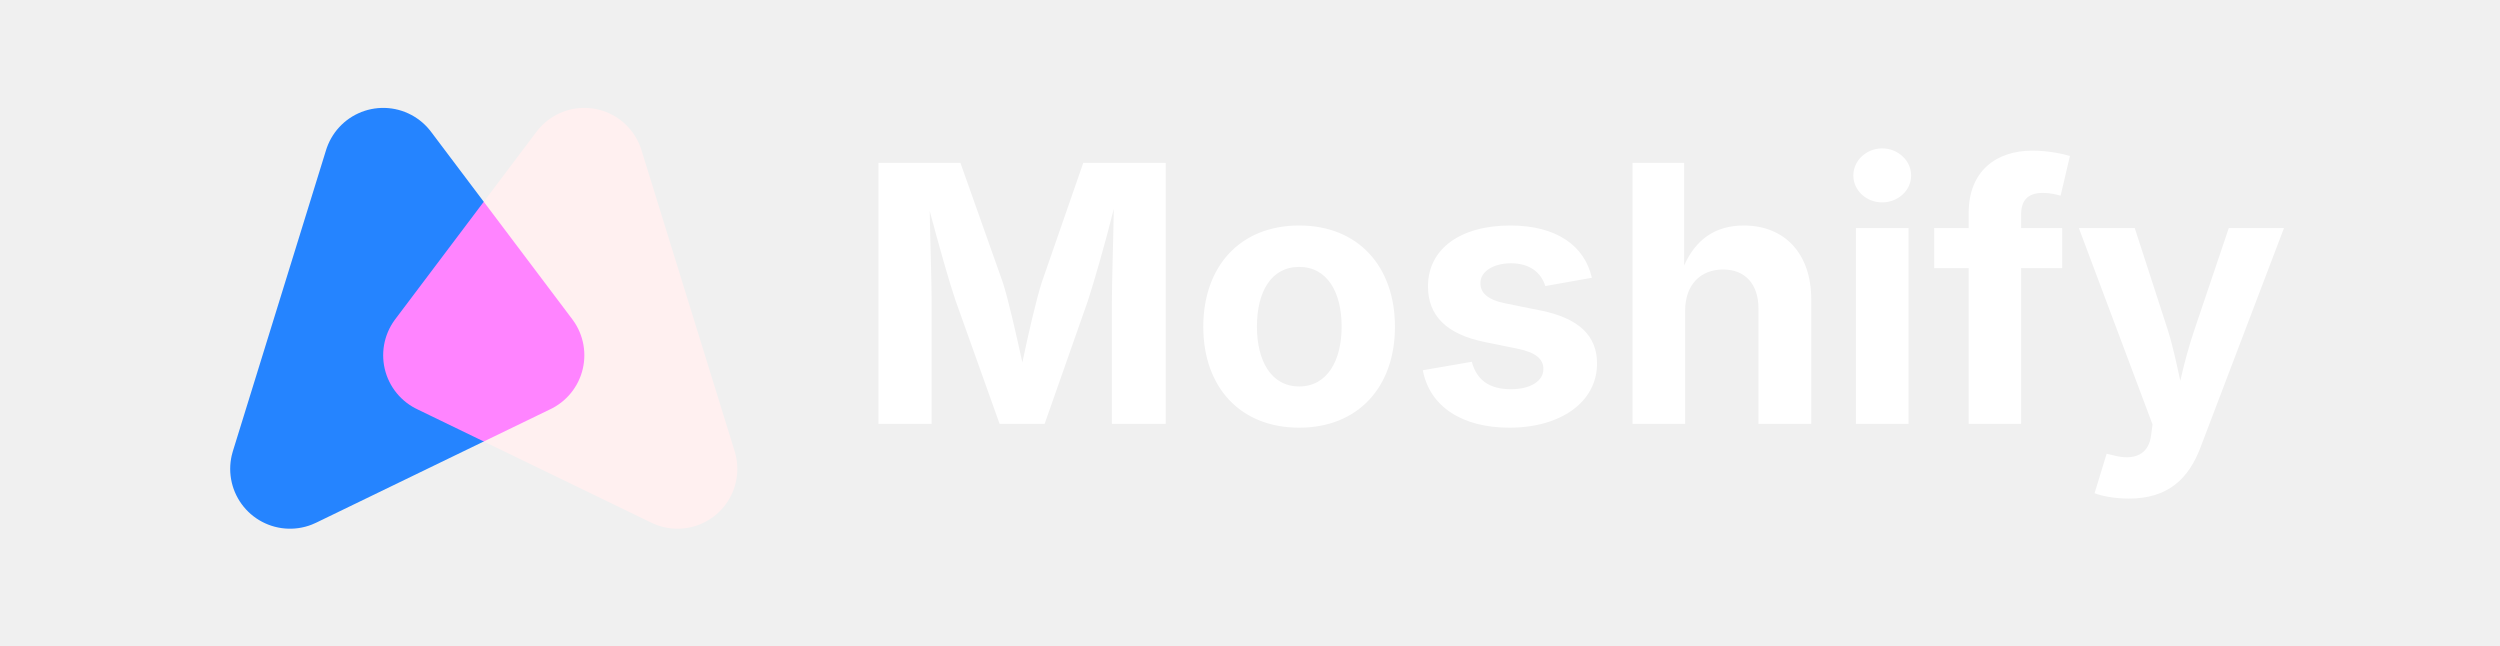
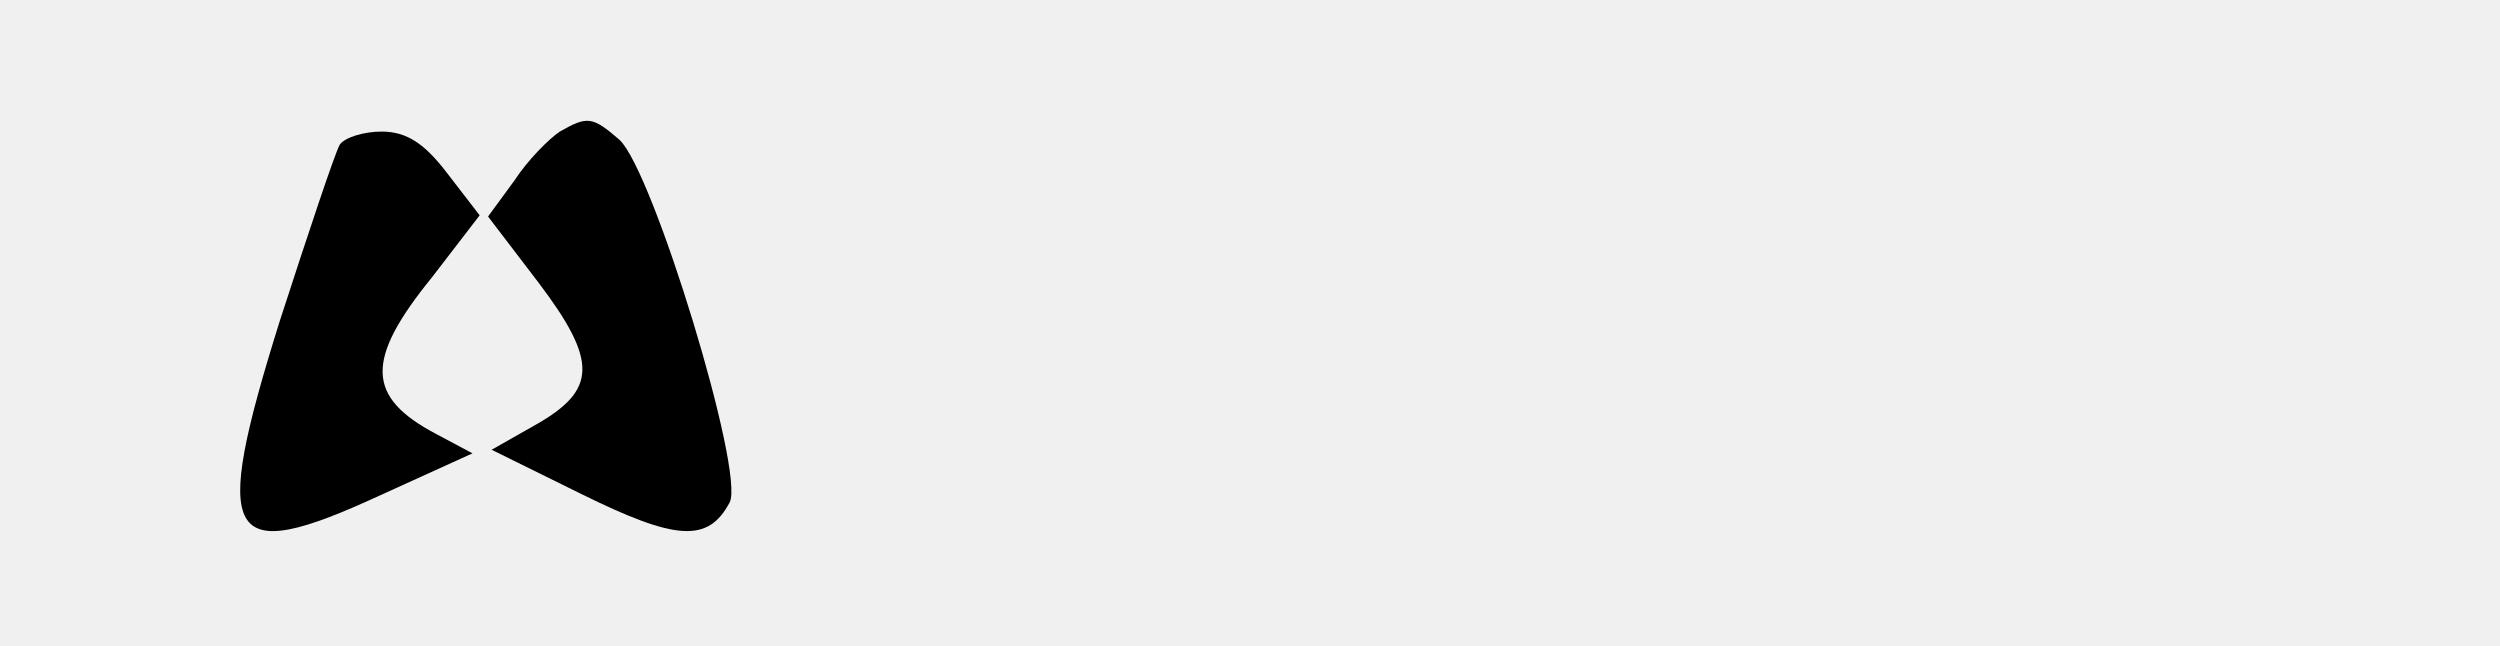
- <svg xmlns="http://www.w3.org/2000/svg" width="209" height="54" viewBox="0 0 209 54">
-   <defs>
-     <style>
-       .cls-1 {
-         fill: #2584ff;
-         stroke: #2584ff;
-       }
- 
-       .cls-1, .cls-2 {
-         stroke-linecap: round;
-         stroke-linejoin: round;
-         stroke-width: 10px;
-         fill-rule: evenodd;
-       }
- 
-       .cls-2 {
-         fill: #ff3400;
-         stroke: #ff3400;
-         mix-blend-mode: lighten;
-       }
- 
-       .cls-3 {
-         font-size: 32.498px;
-         fill: #fff;
-         font-family: Inter;
-         font-weight: 700;
-       }
-     </style>
-   </defs>
-   <path id="Polygon_1_copy_2" data-name="Polygon 1 copy 2" class="cls-1" d="M43.851,29.7L24.244,39.2,32.037,14.02Z" />
-   <path id="Polygon_1_copy_2-2" data-name="Polygon 1 copy 2" class="cls-2" d="M37.033,29.7L56.64,39.2,48.847,14.02Z" />
-   <text id="Moshify" class="cls-3" transform="translate(71.466 35.437) scale(0.923)">Moshify</text>
+ <svg xmlns="http://www.w3.org/2000/svg" version="1.0" width="209pt" height="54pt" viewBox="0 0 209 54" preserveAspectRatio="xMidYMid meet">
+   <g transform="translate(0,54) scale(0.1,-0.1)" fill="#000000" stroke="none">
+     <path d="M468 430 c-9 -6 -27 -24 -38 -41 l-22 -30 42 -55 c50 -66 49 -90 -2 -119 l-37 -21 75 -37 c79 -39 106 -41 124 -7 13 25 -64 277 -92 303 -23 20 -27 20 -50 7z" />
+     <path d="M284 419 c-4 -7 -26 -73 -50 -147 -58 -185 -46 -206 84 -146 l77 35 -30 16 c-59 31 -60 62 -4 131 l40 52 -27 35 c-19 25 -34 35 -55 35 -15 0 -31 -5 -35 -11z" />
+   </g>
</svg>
